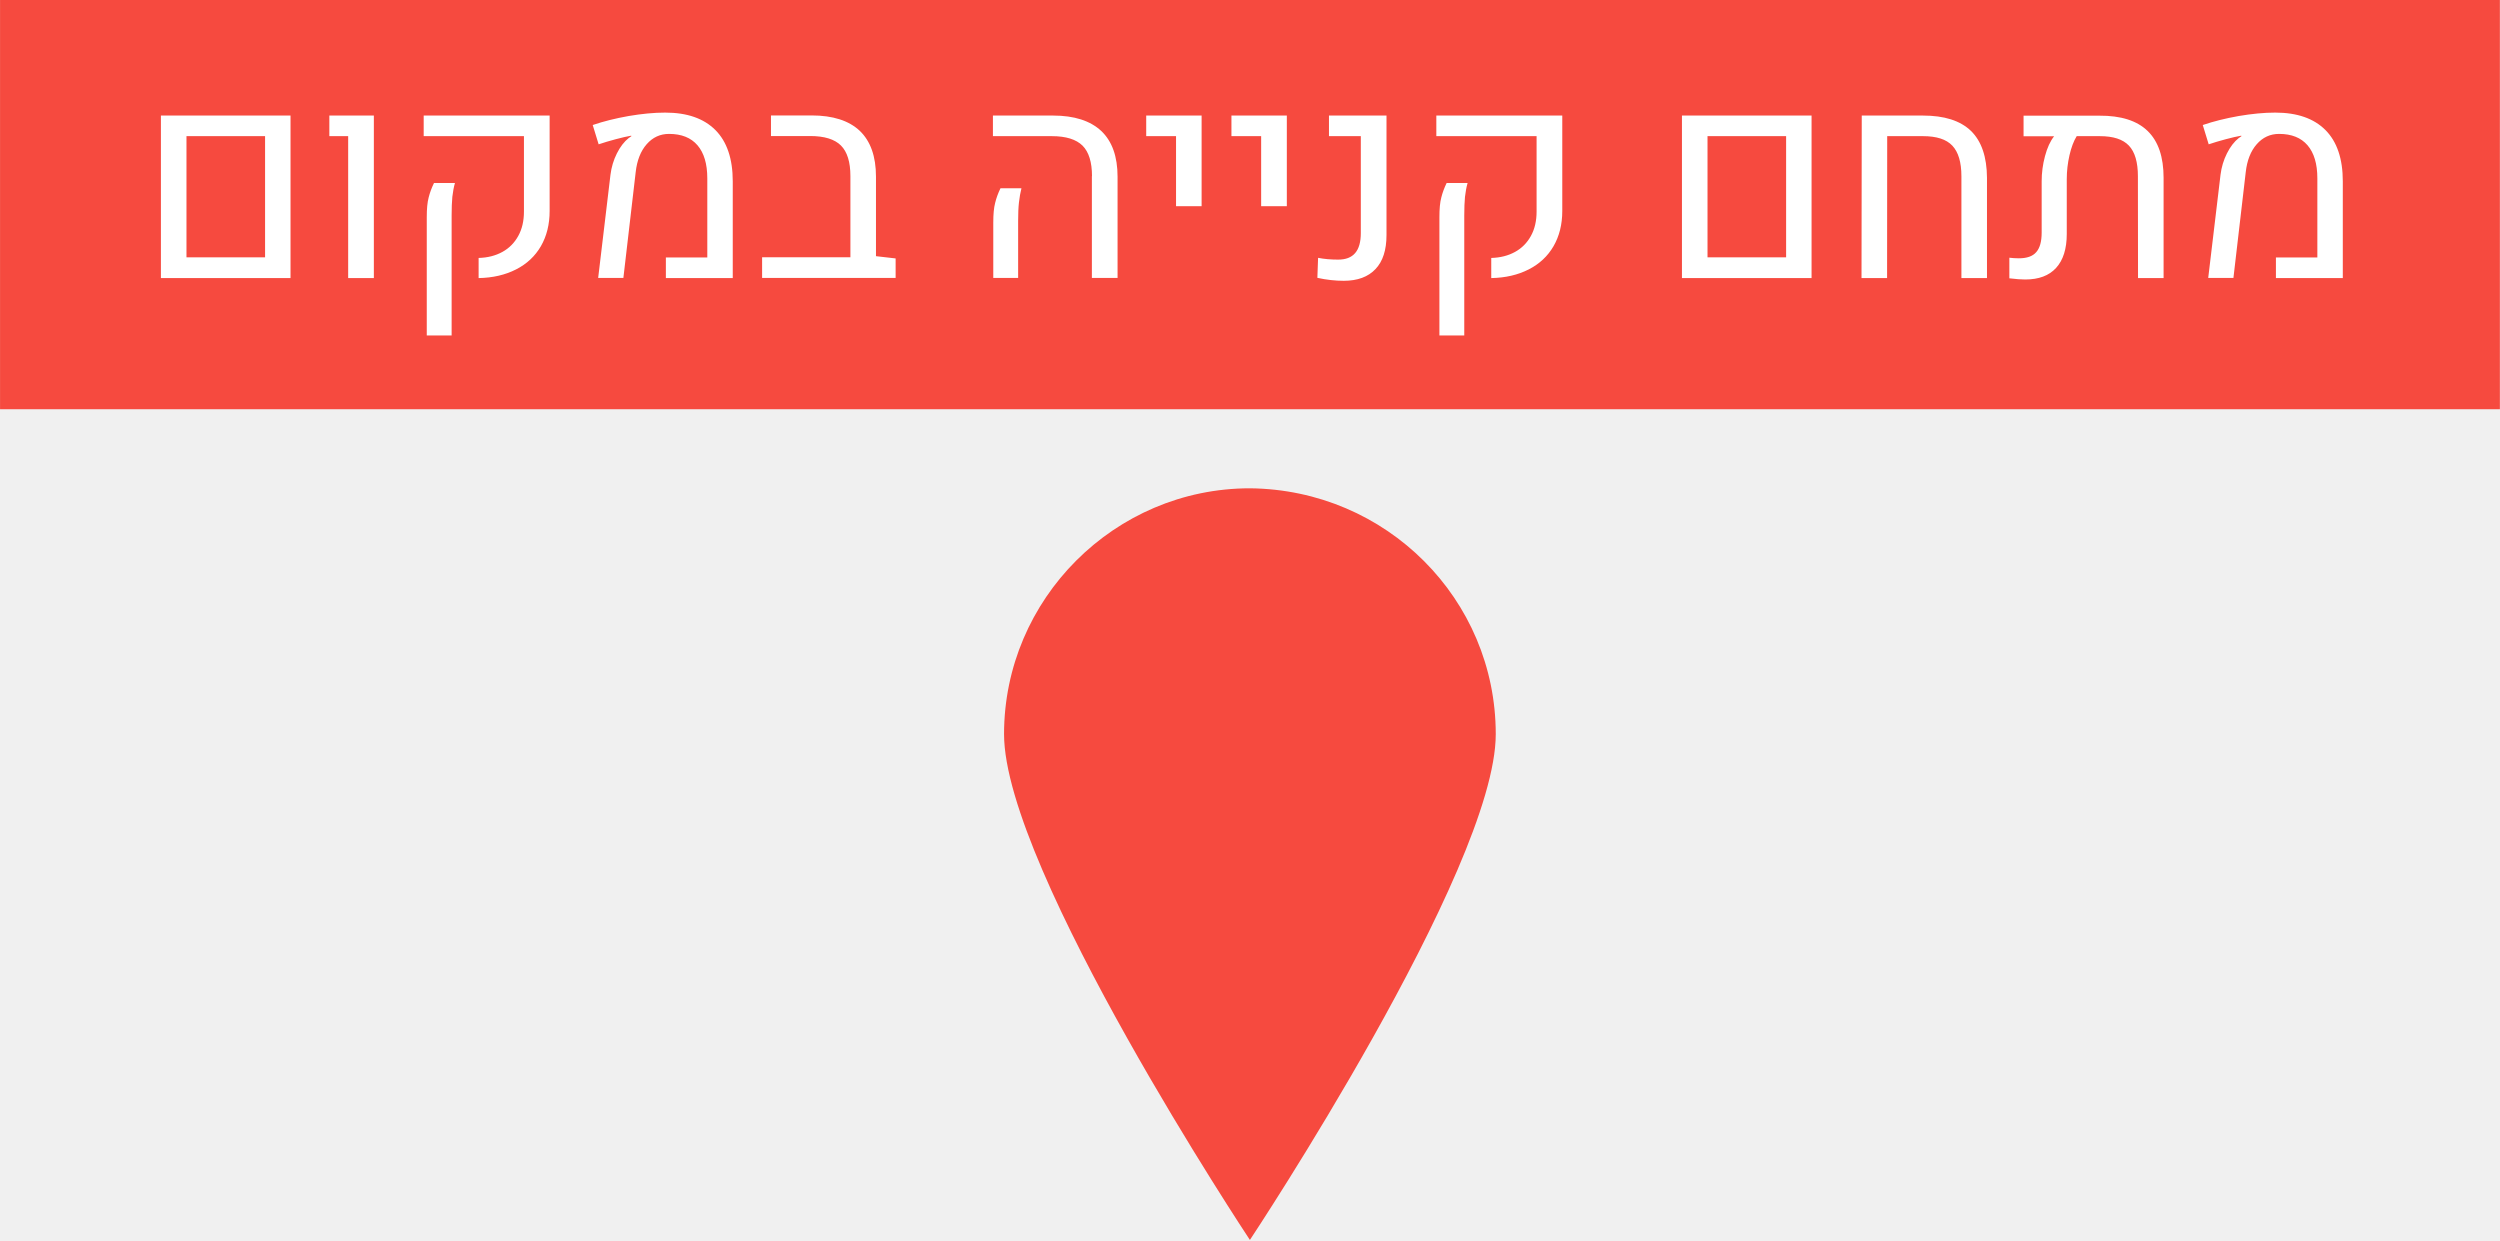
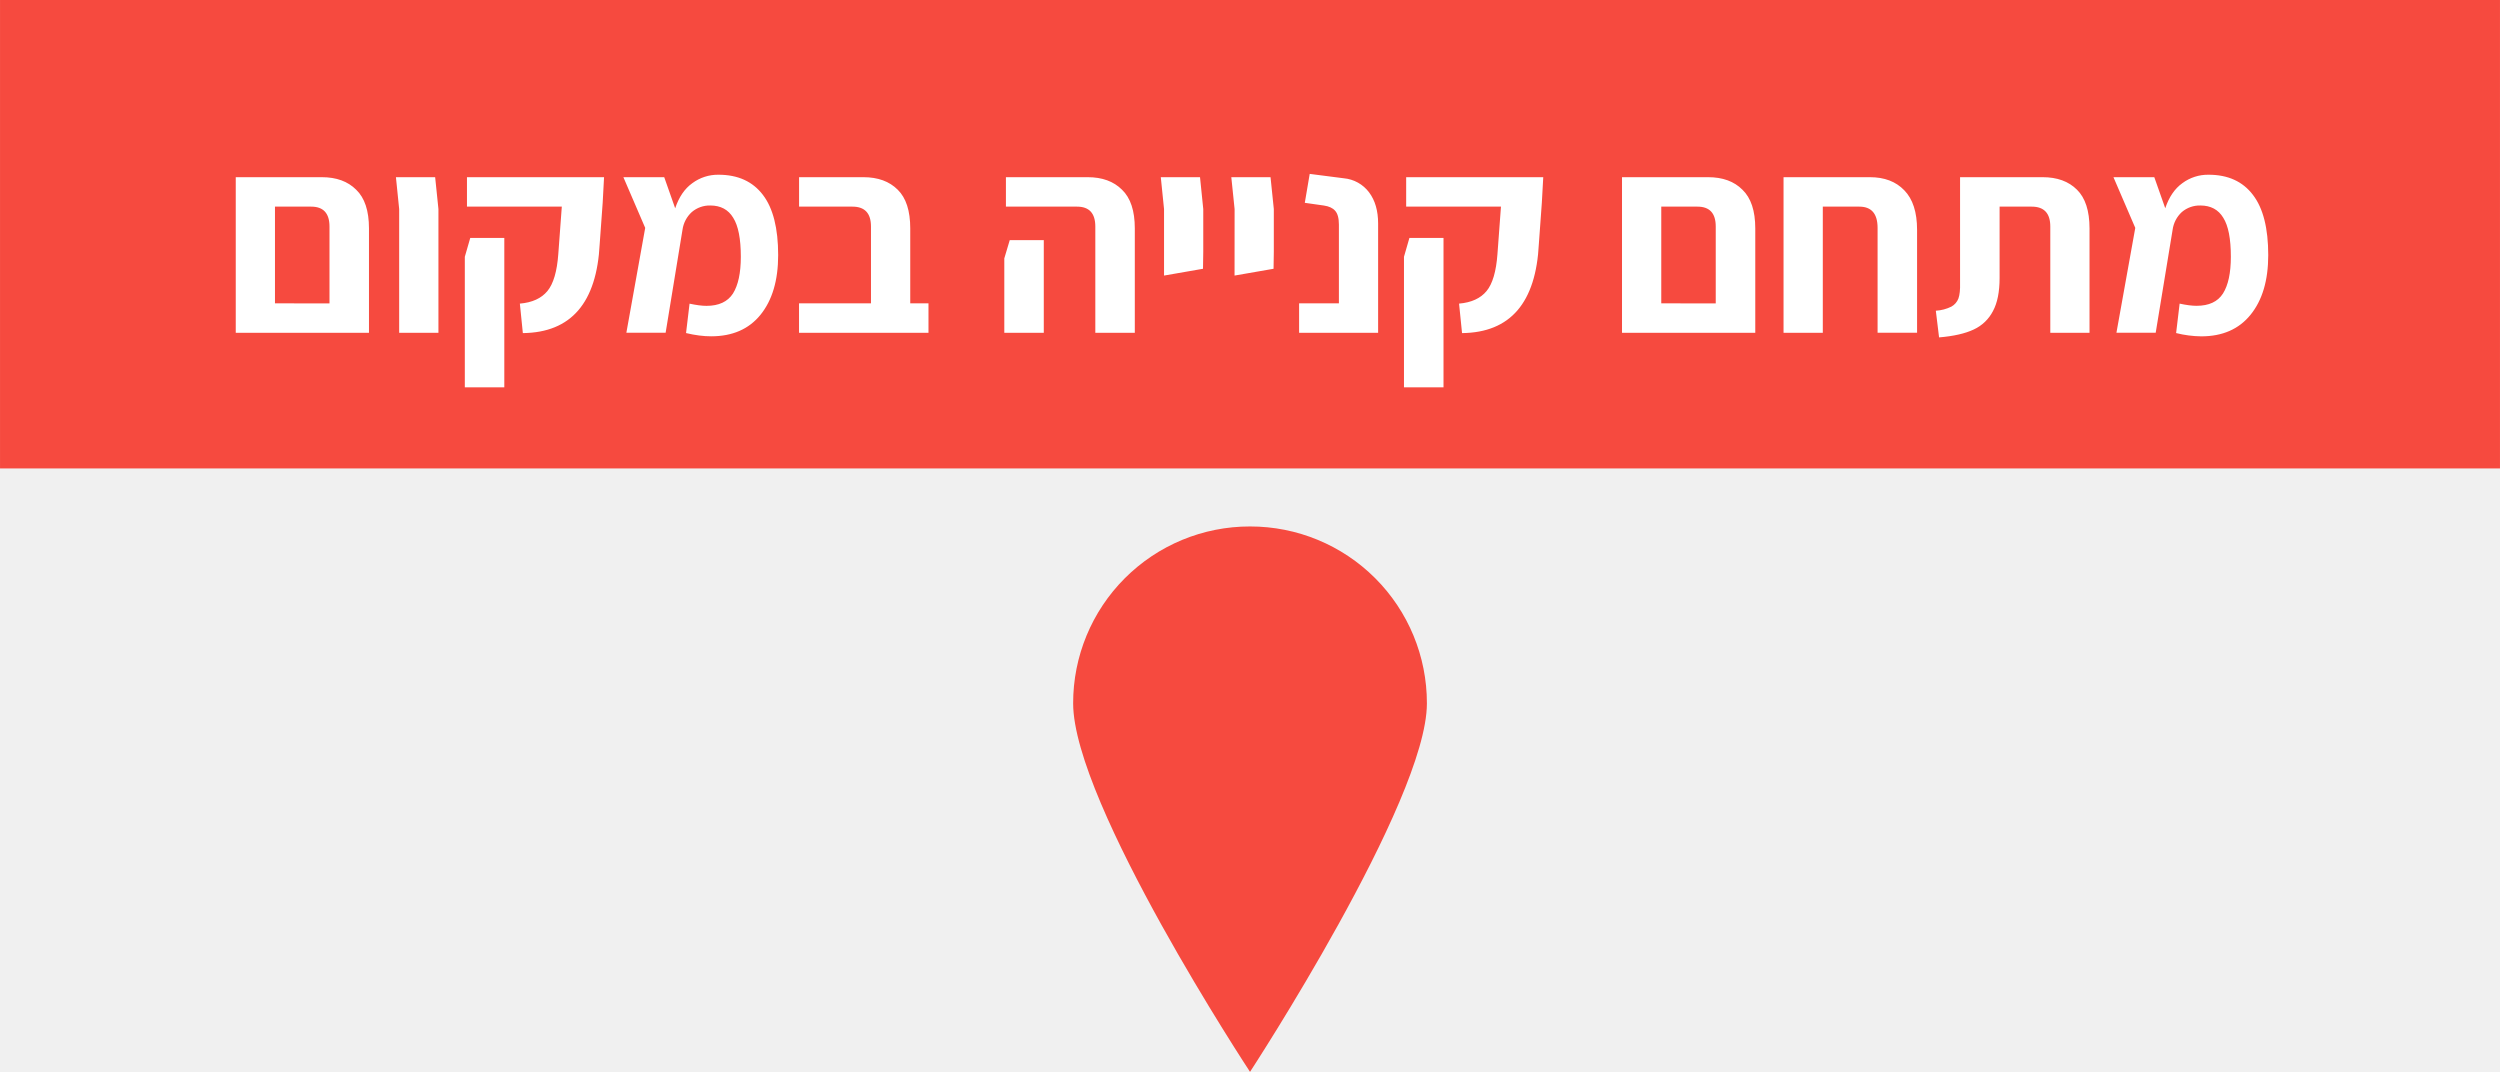
- <svg xmlns="http://www.w3.org/2000/svg" viewBox="0 0 55.88 27.718" height="104.76" width="211.2">
-   <path style="fill:#f64a3f;fill-opacity:1" d="M606.01 623.38c0 11.42-20.77 42.73-20.77 42.73s-20.77-31.31-20.77-42.73c0-11.42 9.35-20.77 20.77-20.77 11.53.11 20.77 9.36 20.77 20.77" class="st2" transform="translate(-126.905 -148.524) scale(.26458)" />
-   <path style="fill:#f64a3f" class="st2" d="M479.65 561.35h211.19v34.58H479.65z" transform="translate(-126.905 -148.524) scale(.26458)" />
-   <path style="fill:#fff" d="M493.24 571.12h10.95v13.73h-10.95zm8.8 11.98v-10.24h-6.64v10.24zm7.03-10.24h-1.6v-1.74h3.76v13.73h-2.17v-11.99zm11 10.29c.77-.02 1.44-.19 2.02-.51.58-.32 1.02-.77 1.34-1.35.32-.58.48-1.26.48-2.06v-6.37h-8.47v-1.74h10.64v8.06c0 1.14-.25 2.13-.74 2.98-.49.84-1.19 1.5-2.1 1.96-.9.46-1.96.71-3.16.73v-1.7zm-4.37-3.45c0-.7.05-1.25.16-1.66.1-.4.25-.81.45-1.22h1.77c-.1.35-.17.74-.22 1.17-.04.43-.06.96-.06 1.58v10.13h-2.1zm15.52-3.58c.08-.64.26-1.24.54-1.8s.62-1 1-1.3c.03-.02.11-.08.23-.16l-.02-.04c-.35.06-.79.16-1.31.3-.52.14-1 .28-1.44.43l-.5-1.63c.9-.31 1.91-.56 3.03-.76 1.12-.19 2.15-.29 3.09-.29 1.85 0 3.26.49 4.24 1.47.98.98 1.47 2.43 1.47 4.33v8.18h-5.65v-1.74h3.5v-6.69c0-1.22-.28-2.15-.83-2.79-.55-.64-1.35-.96-2.4-.96-.75 0-1.38.29-1.89.87-.51.58-.82 1.37-.93 2.36l-1.04 8.94h-2.13zm24.09 7.07v1.65h-11.28v-1.75h7.46v-6.86c0-1.19-.27-2.05-.8-2.58-.53-.53-1.4-.8-2.59-.8h-3.32v-1.74h3.44c1.79 0 3.15.44 4.06 1.3.91.87 1.37 2.16 1.37 3.87V583Zm16.59-6.95c0-1.19-.27-2.05-.8-2.58-.54-.53-1.4-.8-2.59-.8h-4.98v-1.74h5.08c1.79 0 3.15.44 4.07 1.3.92.87 1.38 2.16 1.38 3.87v8.55h-2.17v-8.6zm-8.34 3.92c0-.71.05-1.26.16-1.67.1-.41.25-.82.45-1.23h1.77c-.09.36-.16.75-.21 1.19-.05.43-.07.96-.07 1.57v4.82h-2.1zm15.44-7.3h-2.52v-1.74h4.68v7.66H579Zm7.2 0h-2.52v-1.74h4.68v7.66h-2.17v-5.92zm4.74 11.97.06-1.69c.5.1 1.07.15 1.7.15.64 0 1.11-.18 1.43-.55.32-.37.48-.93.48-1.69v-8.19h-2.69v-1.74h4.86v10.1c0 1.26-.31 2.22-.93 2.87-.62.66-1.52.99-2.68.99-.71 0-1.46-.08-2.23-.25zm14.68-1.68c.77-.02 1.44-.19 2.02-.51.58-.32 1.02-.77 1.34-1.35.32-.58.48-1.26.48-2.06v-6.37h-8.47v-1.74h10.64v8.06c0 1.14-.25 2.13-.74 2.98-.49.84-1.19 1.5-2.1 1.96-.9.46-1.96.71-3.16.73v-1.7zm-4.37-3.45c0-.7.05-1.25.16-1.66.1-.4.25-.81.45-1.22h1.77c-.1.35-.17.74-.22 1.17-.04.43-.06.96-.06 1.58v10.13h-2.1zm20.49-8.58h10.95v13.73h-10.95zm8.8 11.98v-10.24h-6.64v10.24zm6.39-11.98h5.16c1.82 0 3.17.43 4.07 1.3.89.87 1.34 2.19 1.35 3.96v8.47h-2.16v-8.6c0-1.19-.26-2.05-.77-2.59s-1.34-.8-2.47-.8h-3.03l-.01 11.99h-2.16zm24.15 1.3c.9.87 1.35 2.19 1.35 3.96v8.47h-2.16l-.01-8.6c0-1.19-.25-2.05-.76-2.59s-1.33-.8-2.46-.8h-1.95c-.26.42-.46.96-.61 1.61-.15.66-.23 1.33-.23 2.02v4.63c0 1.26-.3 2.21-.9 2.87-.6.66-1.47.98-2.61.98-.33 0-.78-.03-1.34-.1v-1.74c.25.03.52.05.8.05.68 0 1.17-.17 1.47-.52.31-.35.46-.9.46-1.66v-4.33c0-.71.09-1.41.28-2.12.19-.71.44-1.26.77-1.68h-2.58v-1.74h6.4c1.83-.01 3.18.42 4.08 1.29zm6.16 3.7c.08-.64.26-1.24.54-1.8s.62-1 1-1.3c.03-.02.11-.08.23-.16l-.02-.04c-.35.06-.79.16-1.31.3-.52.14-1 .28-1.44.43l-.5-1.63c.9-.31 1.91-.56 3.03-.76 1.12-.19 2.15-.29 3.09-.29 1.85 0 3.26.49 4.24 1.47.98.98 1.47 2.43 1.47 4.33v8.18h-5.65v-1.74h3.5v-6.69c0-1.22-.28-2.15-.83-2.79-.55-.64-1.35-.96-2.4-.96-.75 0-1.38.29-1.89.87-.51.58-.82 1.37-.93 2.36l-1.04 8.94h-2.13z" class="st8" transform="translate(-126.905 -148.524) scale(.26458)" />
+ <svg xmlns="http://www.w3.org/2000/svg" width="215.605" height="92.439" viewBox="0 0 57.045 24.458">
+   <path fill="#f64a3f" style="stroke-width:.265" d="M58.577 113.78h57.045v10.689H58.577z" transform="translate(-58.577 -113.78)" />
+   <path d="M65.92 117.823c.332 0 .593.095.784.286.195.187.292.481.292.883v2.382h-3.04v-3.55h.895zm.175 2.88v-1.754c0-.303-.14-.454-.417-.454h-.827v2.207zm1.59-2.152-.074-.728h.895l.075.728v2.823h-.896zm2.754 2.157c.282-.024.49-.12.628-.286.137-.165.22-.447.249-.845l.08-1.082h-2.164v-.672h3.128l-.031.579-.068.939c-.067 1.347-.651 2.027-1.754 2.04zm-1.256-1.069.124-.43h.777v3.409h-.901Zm7.15-.037c0 .576-.135 1.03-.404 1.362-.266.327-.64.49-1.126.49-.174 0-.365-.024-.572-.074l.08-.671c.154.033.283.05.386.05.282 0 .483-.094.604-.28.12-.191.18-.471.18-.84 0-.41-.058-.707-.174-.89-.112-.186-.286-.28-.523-.28a.628.628 0 0 0-.422.15.673.673 0 0 0-.212.404l-.385 2.35h-.896l.43-2.393-.498-1.157h.932l.25.71c.086-.258.217-.449.391-.573a.979.979 0 0 1 .597-.193c.444 0 .781.154 1.014.46.232.303.348.761.348 1.375zm3.43 1.1v.672h-2.954v-.672h1.642v-1.753c0-.303-.141-.454-.423-.454H76.81v-.672h1.468c.331 0 .592.095.783.286.191.187.286.481.286.883v1.71zm3.807-1.753c0-.303-.14-.454-.417-.454H81.53v-.672h1.866c.331 0 .592.095.783.286.195.187.292.481.292.883v2.382h-.901zm-2.077.727.124-.416h.777v2.114h-.901zm3.645-1.125-.074-.728h.895l.074.728v.97l-.006.392-.889.155zm1.61 0-.075-.728h.895l.075.728v.97l-.006.392-.89.155zm1.472 2.151h.908v-1.797c0-.15-.03-.255-.087-.317-.054-.062-.14-.101-.255-.118l-.436-.062.112-.66.778.1a.81.81 0 0 1 .578.323c.137.183.205.42.205.71v2.493H88.22zm3.65.006c.281-.024.49-.12.627-.286.137-.165.22-.447.249-.845l.08-1.082h-2.163v-.672h3.128l-.032.579-.068.939c-.066 1.347-.65 2.027-1.753 2.04zm-1.257-1.069.124-.43h.778v3.409h-.902zm6.94-1.816c.332 0 .593.095.783.286.195.187.293.481.293.883v2.382h-3.041v-3.55h.896zm.174 2.88v-1.754c0-.303-.139-.454-.417-.454h-.826v2.207zm3.518-2.88c.332 0 .593.1.784.299.195.199.292.5.292.901v2.35h-.901v-2.393c0-.324-.14-.485-.417-.485h-.833v2.879h-.896v-3.551zm1.504 3.047a.92.92 0 0 0 .354-.093.353.353 0 0 0 .162-.187c.029-.083.041-.199.037-.348v-2.419h1.884c.332 0 .593.095.784.286.19.187.286.481.286.883v2.382h-.895v-2.425c0-.303-.142-.454-.424-.454h-.733v1.629c0 .315-.05.566-.15.752a.93.93 0 0 1-.441.423c-.195.092-.458.152-.79.18zm7.585-1.268c0 .576-.135 1.03-.404 1.361-.266.328-.641.492-1.126.492a2.47 2.47 0 0 1-.572-.075l.08-.672c.154.034.283.05.386.05.282 0 .483-.093.603-.28.12-.19.18-.47.18-.839 0-.41-.057-.707-.173-.89-.112-.186-.286-.28-.523-.28a.627.627 0 0 0-.423.15.673.673 0 0 0-.21.404l-.386 2.35h-.896l.43-2.393-.498-1.157h.932l.25.709c.086-.257.217-.448.39-.572a.978.978 0 0 1 .598-.193c.444 0 .781.154 1.013.46.233.303.349.761.349 1.375z" fill="#fff" style="stroke-width:.265" transform="translate(-58.577 -113.78)" />
+   <path d="M91.136 129.83c0 2.233-4.036 8.408-4.036 8.408s-4.036-6.127-4.036-8.409a4.03 4.03 0 0 1 4.036-4.036 4.03 4.03 0 0 1 4.036 4.036z" fill="#f64a3f" style="stroke-width:.265" transform="translate(-58.577 -113.78)" />
</svg>
